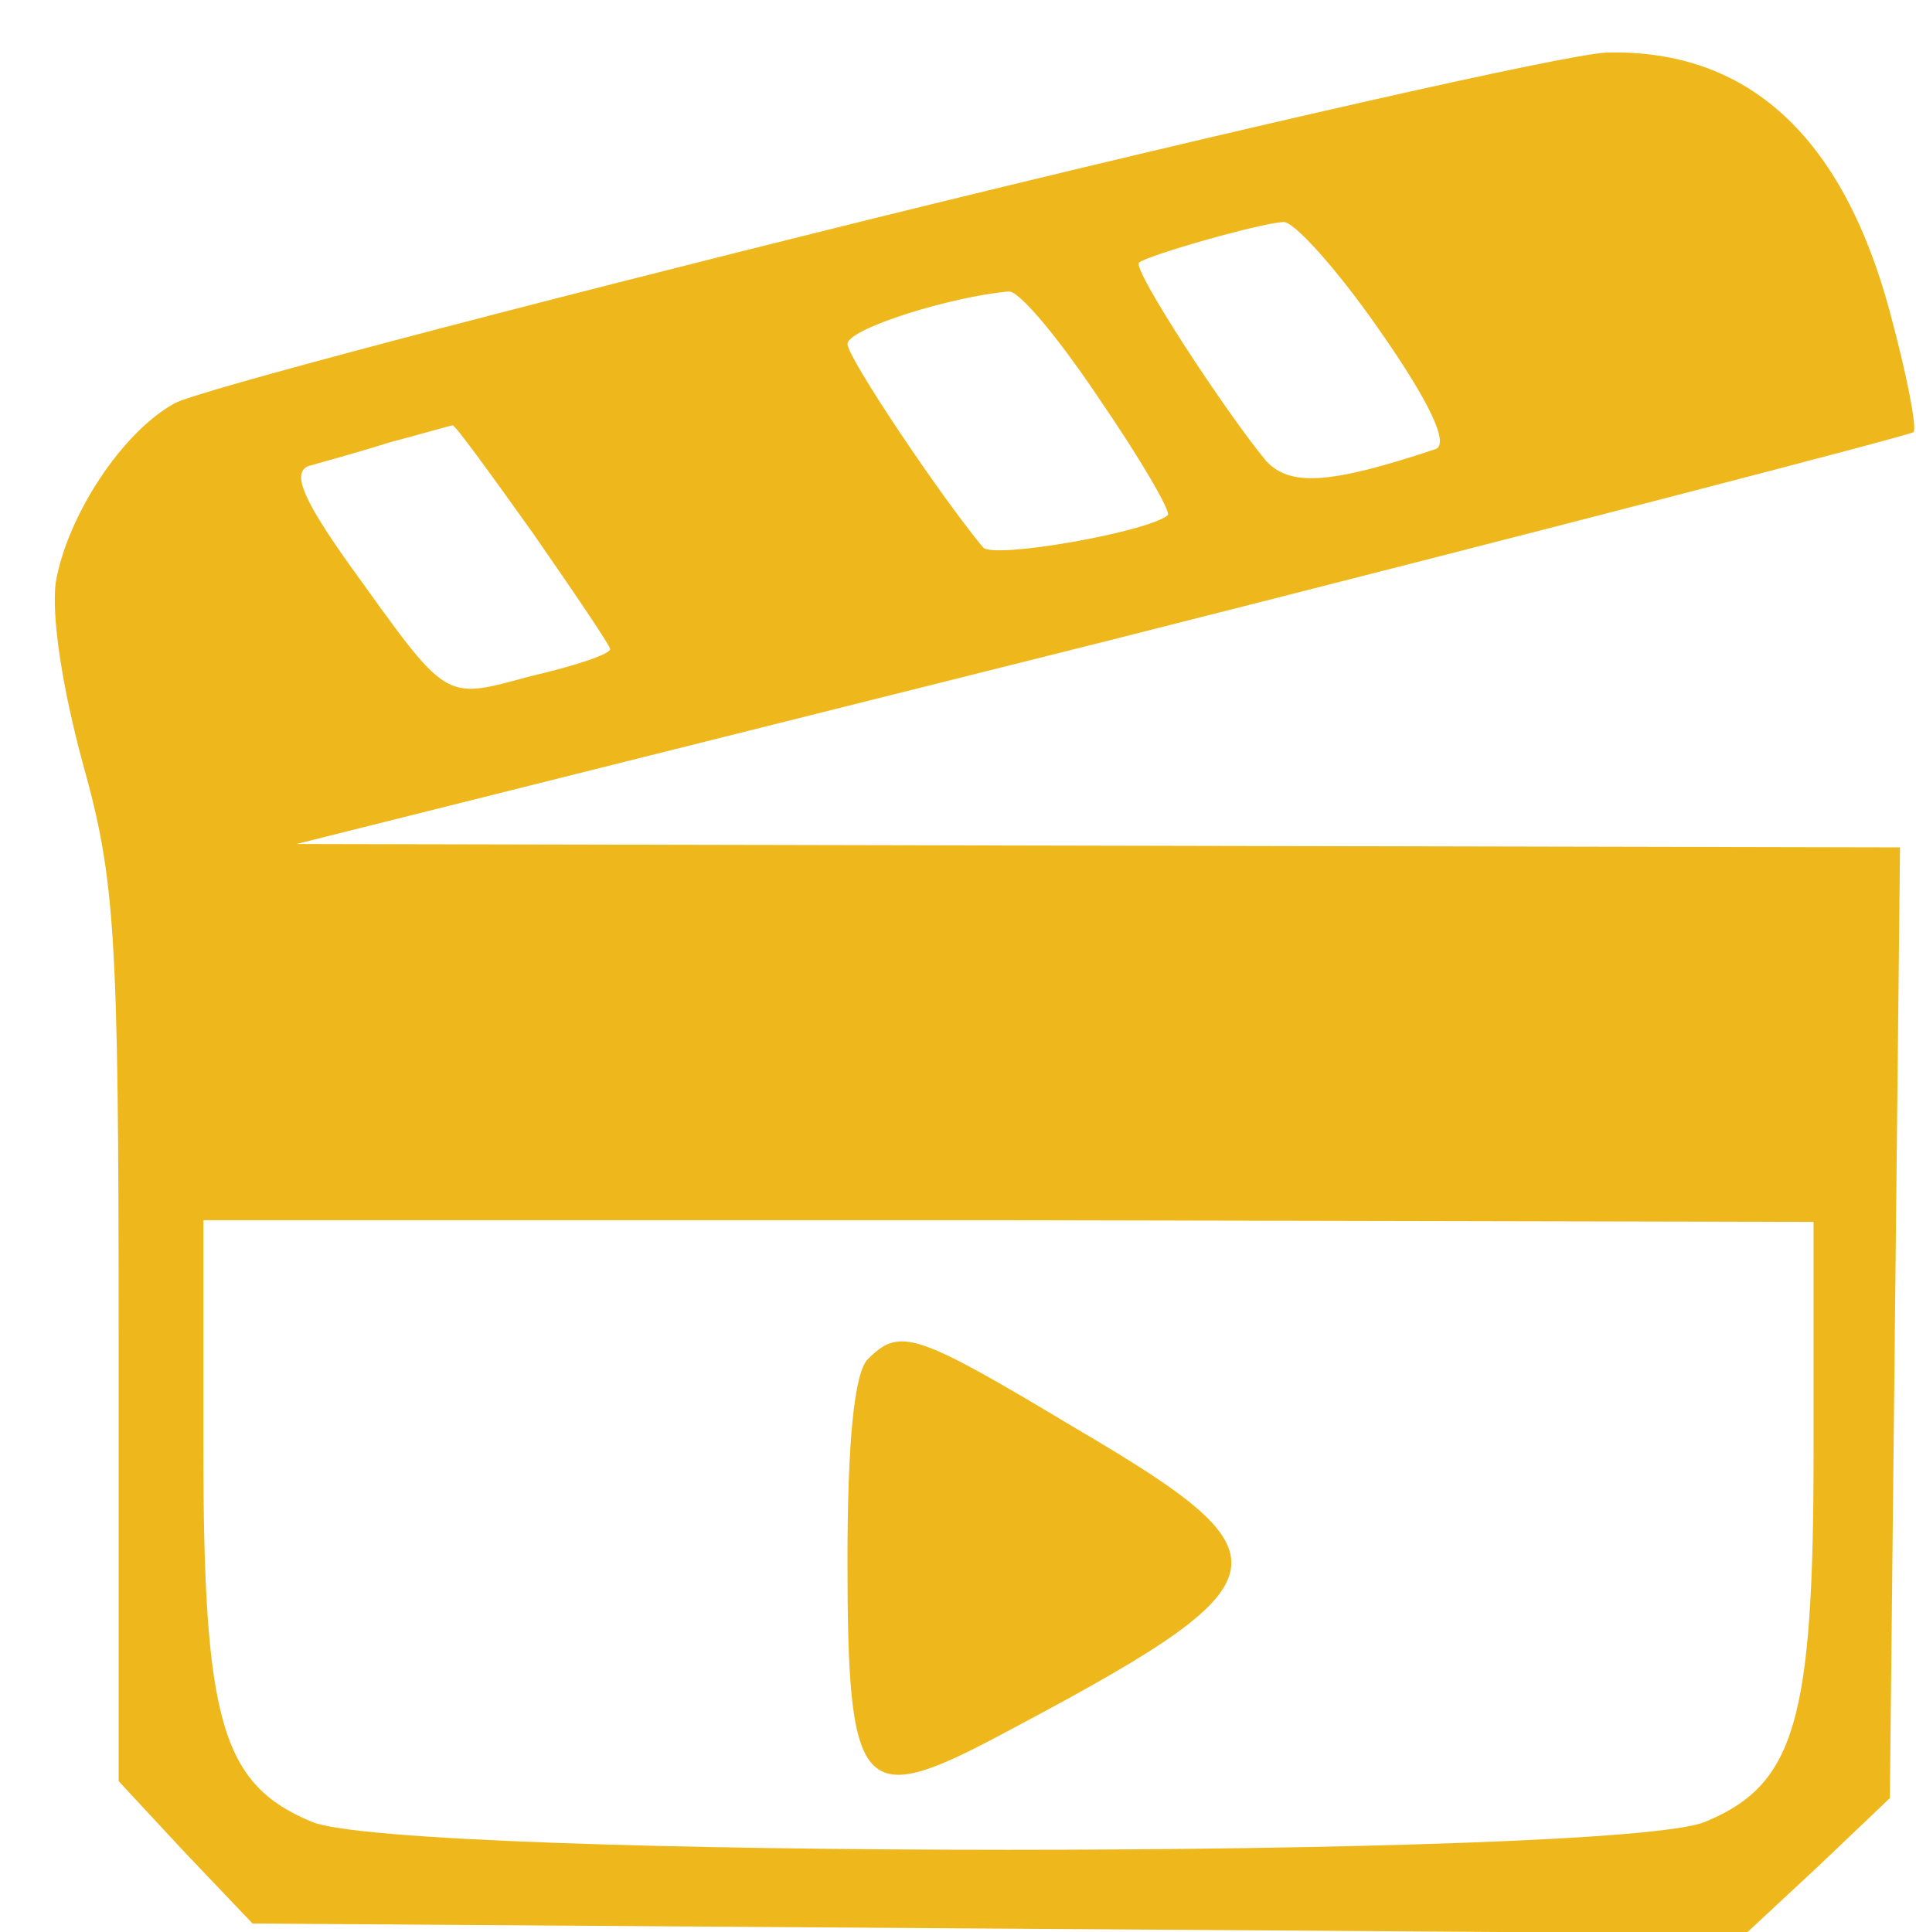
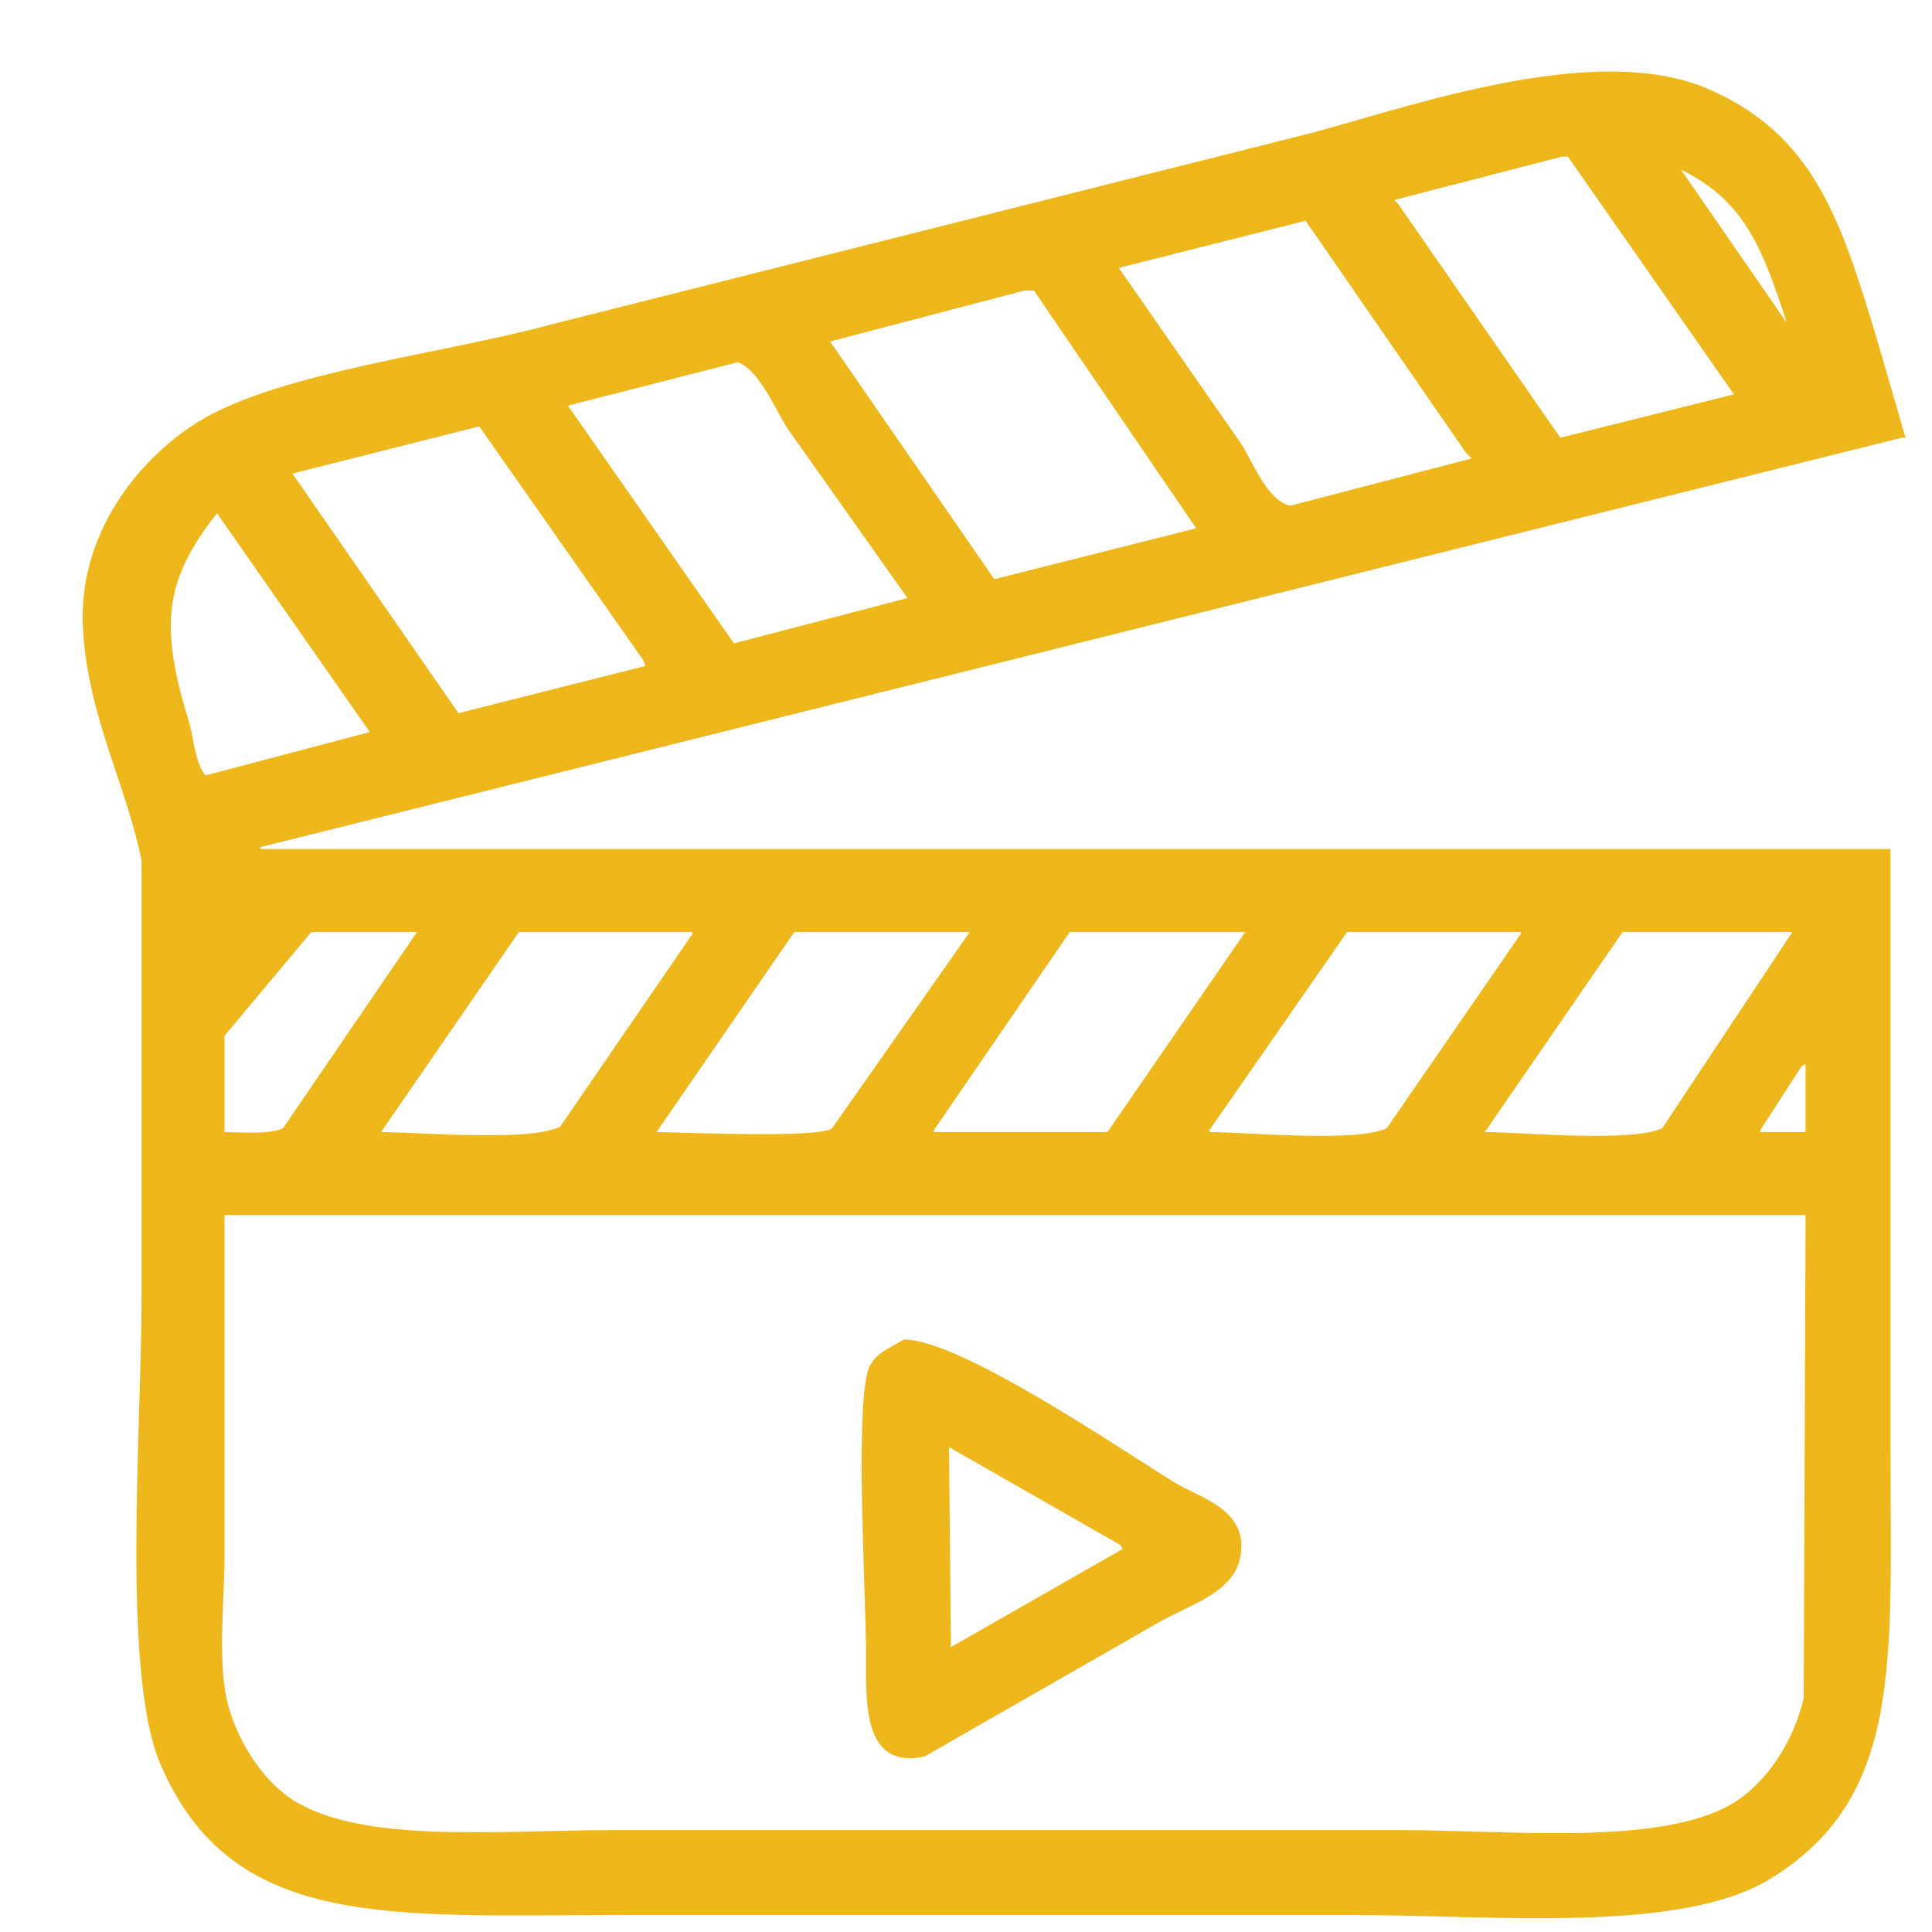
- <svg xmlns="http://www.w3.org/2000/svg" version="1.0" width="113pt" height="114pt" viewBox="0 0 113 114" preserveAspectRatio="xMidYMid meet">
-   <g transform="translate(0,114) scale(0.1,-0.1)" fill="rgb(238,184,29)" stroke="none">
-     <path d="M515 1011 c-214 -53 -400 -102 -412 -109 -31 -17 -63 -66 -70 -105 -3 -20 4 -64 16 -108 19 -68 21 -101 21 -338 l0 -262 39 -42 40 -42 440 -3 441 -3 43 40 42 40 3 280 3 281 -473 1 -473 1 475 119 c261 66 476 122 479 124 2 3 -4 34 -14 71 -28 104 -84 155 -167 153 -24 -1 -218 -45 -433 -98z m299 -66 c30 -43 41 -67 33 -70 -63 -21 -86 -22 -100 -7 -24 29 -79 113 -75 117 4 4 70 23 85 24 6 1 32 -28 57 -64z m-165 -41 c24 -35 42 -66 40 -68 -12 -10 -103 -26 -109 -19 -25 30 -80 112 -80 120 0 9 61 28 95 31 6 1 30 -28 54 -64z m-335 -78 c25 -36 46 -67 46 -69 0 -3 -21 -10 -47 -16 -52 -14 -48 -16 -107 66 -27 38 -34 54 -24 58 7 2 29 8 48 14 19 5 36 10 37 10 1 1 22 -28 47 -63z m756 -542 c0 -160 -11 -197 -64 -219 -52 -22 -770 -22 -822 0 -53 22 -64 59 -64 220 l0 135 475 0 475 -1 0 -135z" />
-     <path d="M512 338 c-8 -8 -12 -49 -12 -119 0 -136 8 -146 86 -105 176 93 180 106 49 183 -95 57 -104 60 -123 41z" />
-   </g>
+ <svg xmlns="http://www.w3.org/2000/svg" width="1024" height="1024" viewBox="0 0 1024 1024">
+   <path id="Forme_1" data-name="Forme 1" fill="rgb(238,184,29)" d="M1002,450V769c0.01,111.816,6.84,183.951-64,227-47.882,29.1-146.629,19-222,19H331c-124.192.01-207.98,8.69-246-80C64.4,886.956,75,758.147,75,690V456c-8.3-40.889-28.06-75.4-31-122-3.267-51.79,30.817-92.111,62-111,42.733-25.885,131.773-36.055,186-51L697,70c55.917-15.4,149.979-47.881,208-23,55.641,23.86,70.268,68.28,89,130q8,27.5,16,55h-2L138,449v1h864ZM828,83l-89,23,2,2,86,124,92-23L831,83h-3Zm63,7,56,81C934.468,132.737,925,106.347,891,90ZM692,117l-99,25,64,92c6.7,9.508,14.22,31.463,27,34l96-25-3-3ZM543,154L440,181l87,126,107-27L548,154h-5ZM391,192l-90,23,88,126,92-24-63-89C411.289,218.081,402.708,196.165,391,192ZM254,226l-99,25,88,127,99-25-1-3ZM115,272c-28.155,35.972-30.413,59.694-15,110,2.912,9.5,3.18,22.256,9,29l87-23Zm4,328c9.989,0.275,24.2,1.208,31-2l71-104H165l-46,55v51ZM275,494L202,600c21.991,0.27,80.936,5.171,95-3l70-102v-1H275Zm146,0L348,600c14.721,0.236,86.912,3.39,93-2l73-104H421Zm146,0q-36,52.494-72,105v1h92l73-106H567Zm147,0L641,599v1c22.652,0.237,77.425,5.542,94-2l71-103v-1H714Zm146,0L787,600c22.652,0.237,77.425,5.542,94-2l69-104H860Zm97,106V564l-2,1-22,34v1h24ZM119,644V824c0,25.34-3.951,58.16,2,80,5.008,18.376,16.65,36.653,30,47,35.036,27.155,112.236,19,174,19H742c61.975,0,146.367,9.565,182-18,15-11.6,26.99-30.6,32-52q0.5-127.988,1-256H119Zm360,66c29.788-.494,118.17,60.358,144,76,13.04,7.9,40.629,14.664,34,41-4.518,17.948-28.617,24.488-43,33L490,931c-33.219,6.97-31-28.894-31-57,0-27.767-6.332-133.379,2-150C464.654,716.711,472.184,714.251,479,710Zm24,57q0.5,53,1,106l91-52q-0.5-1-1-2Z" />
</svg>
